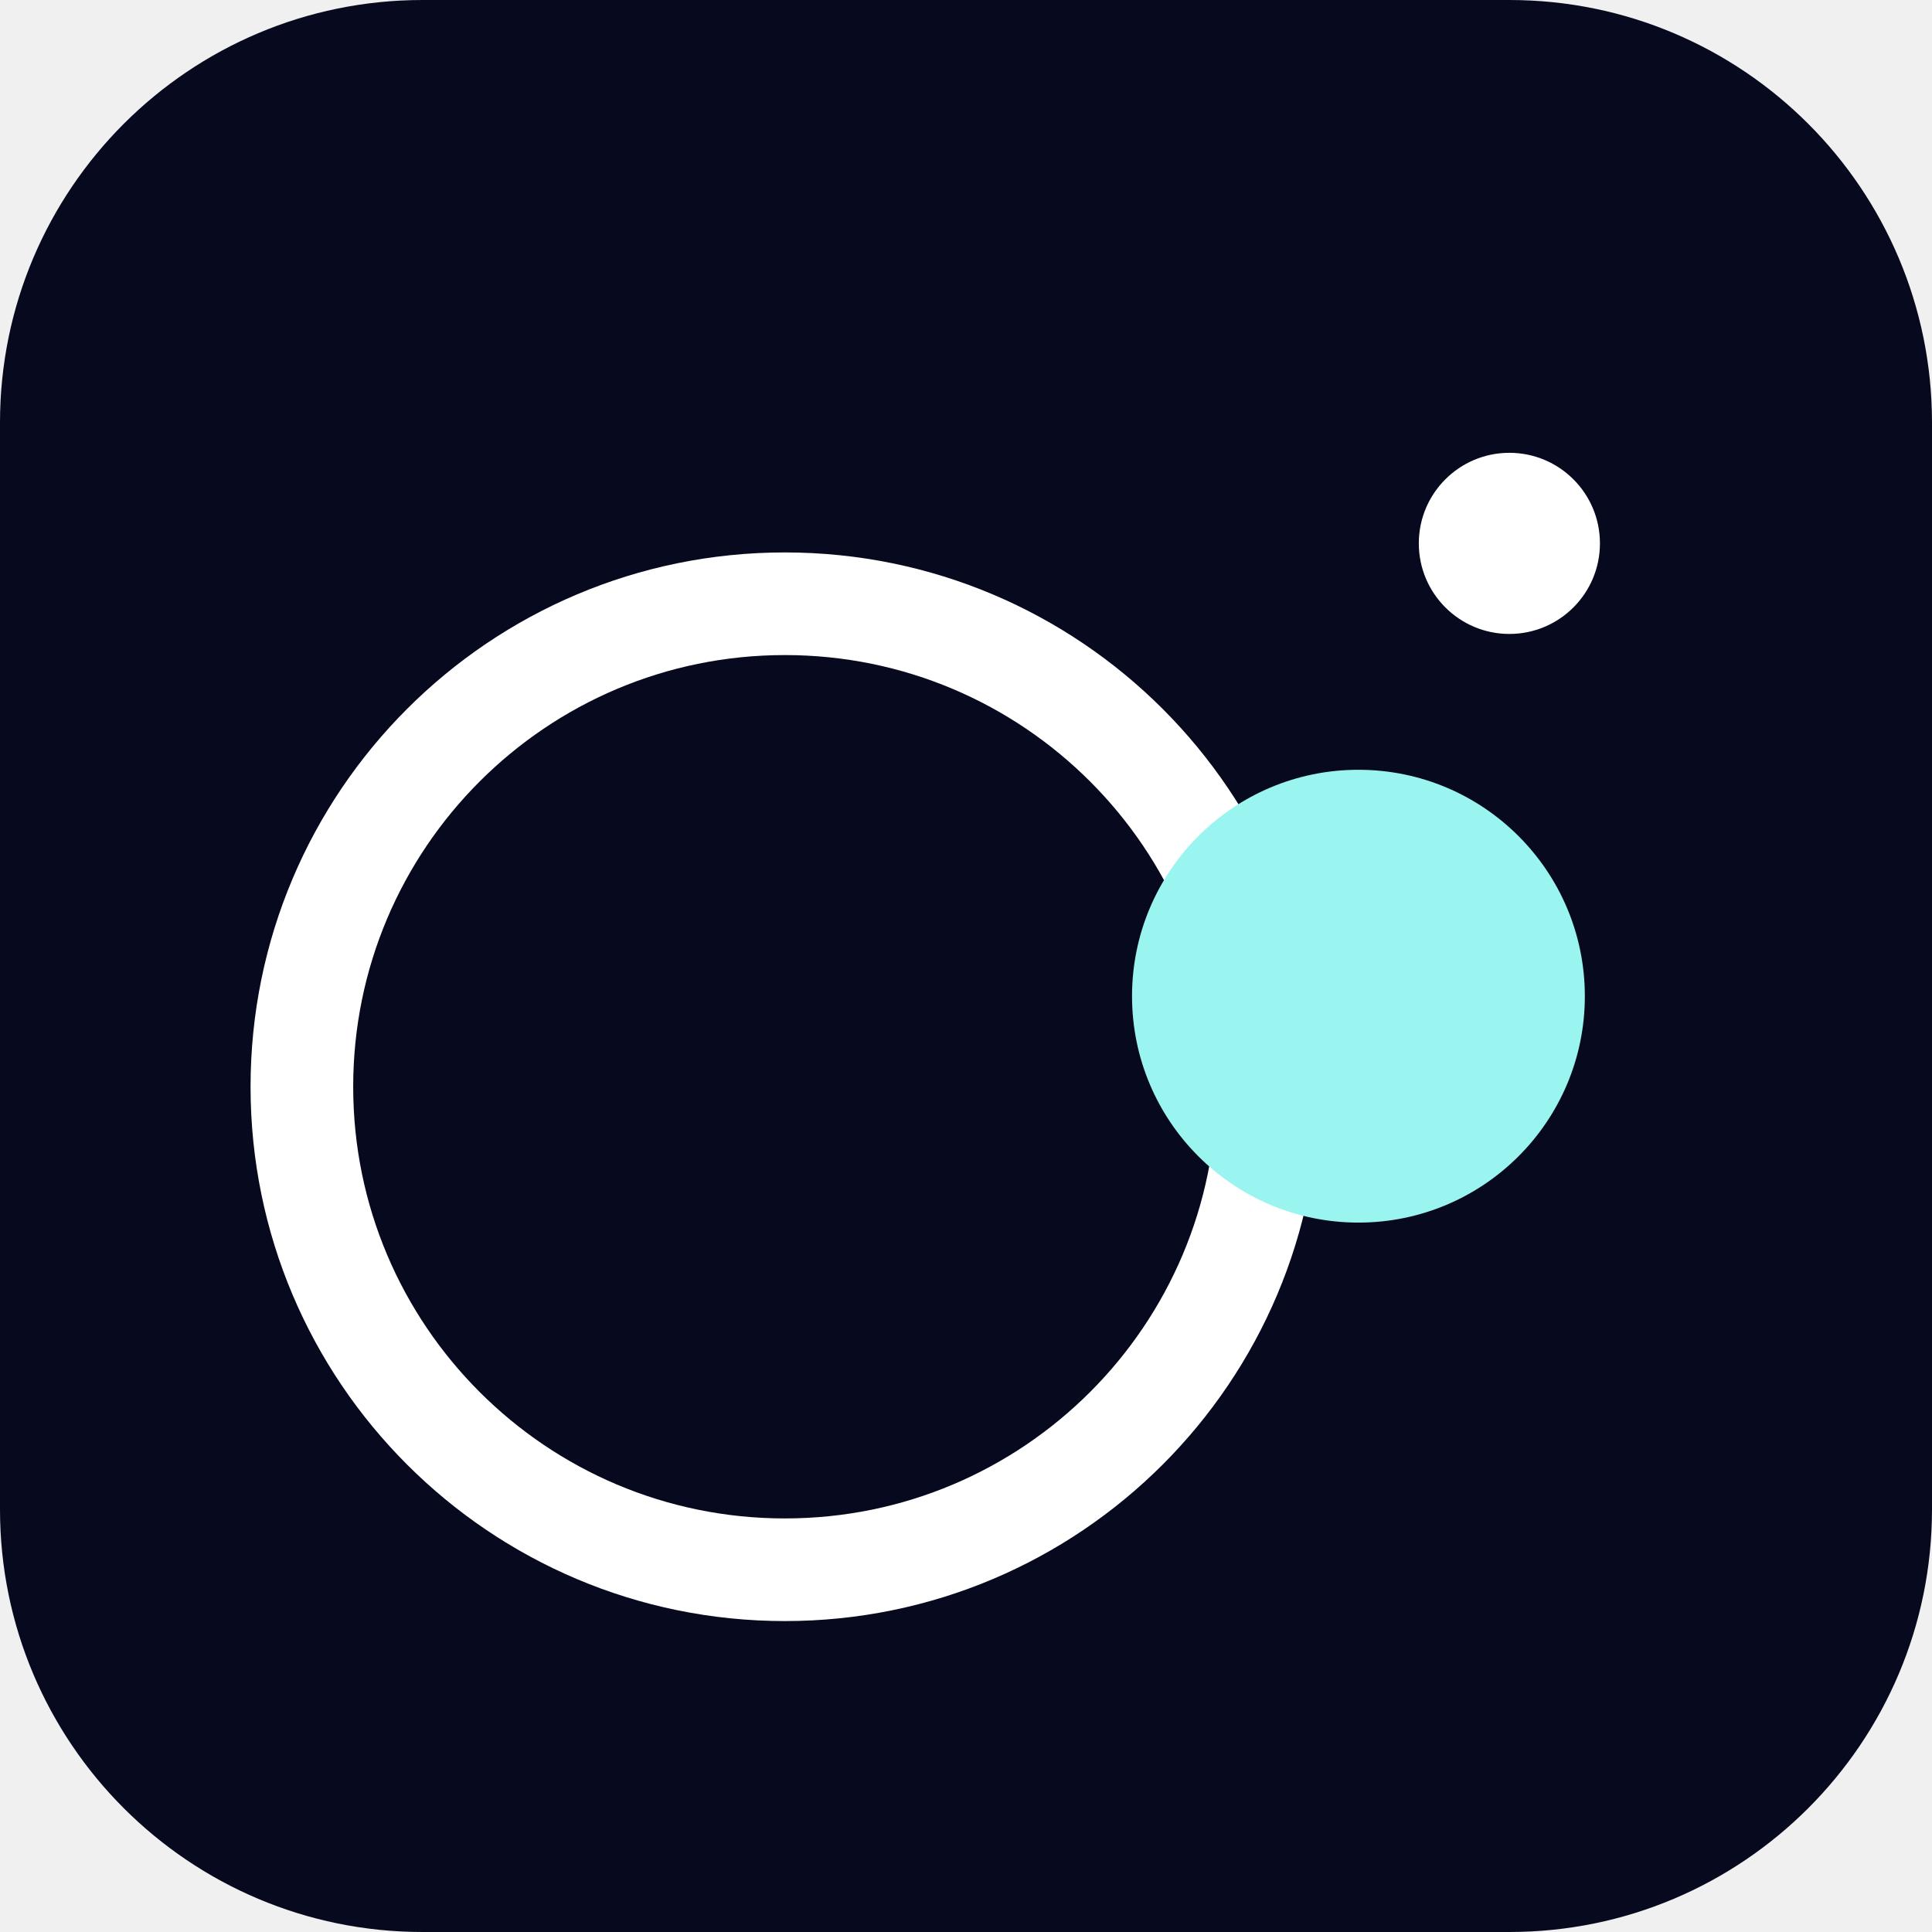
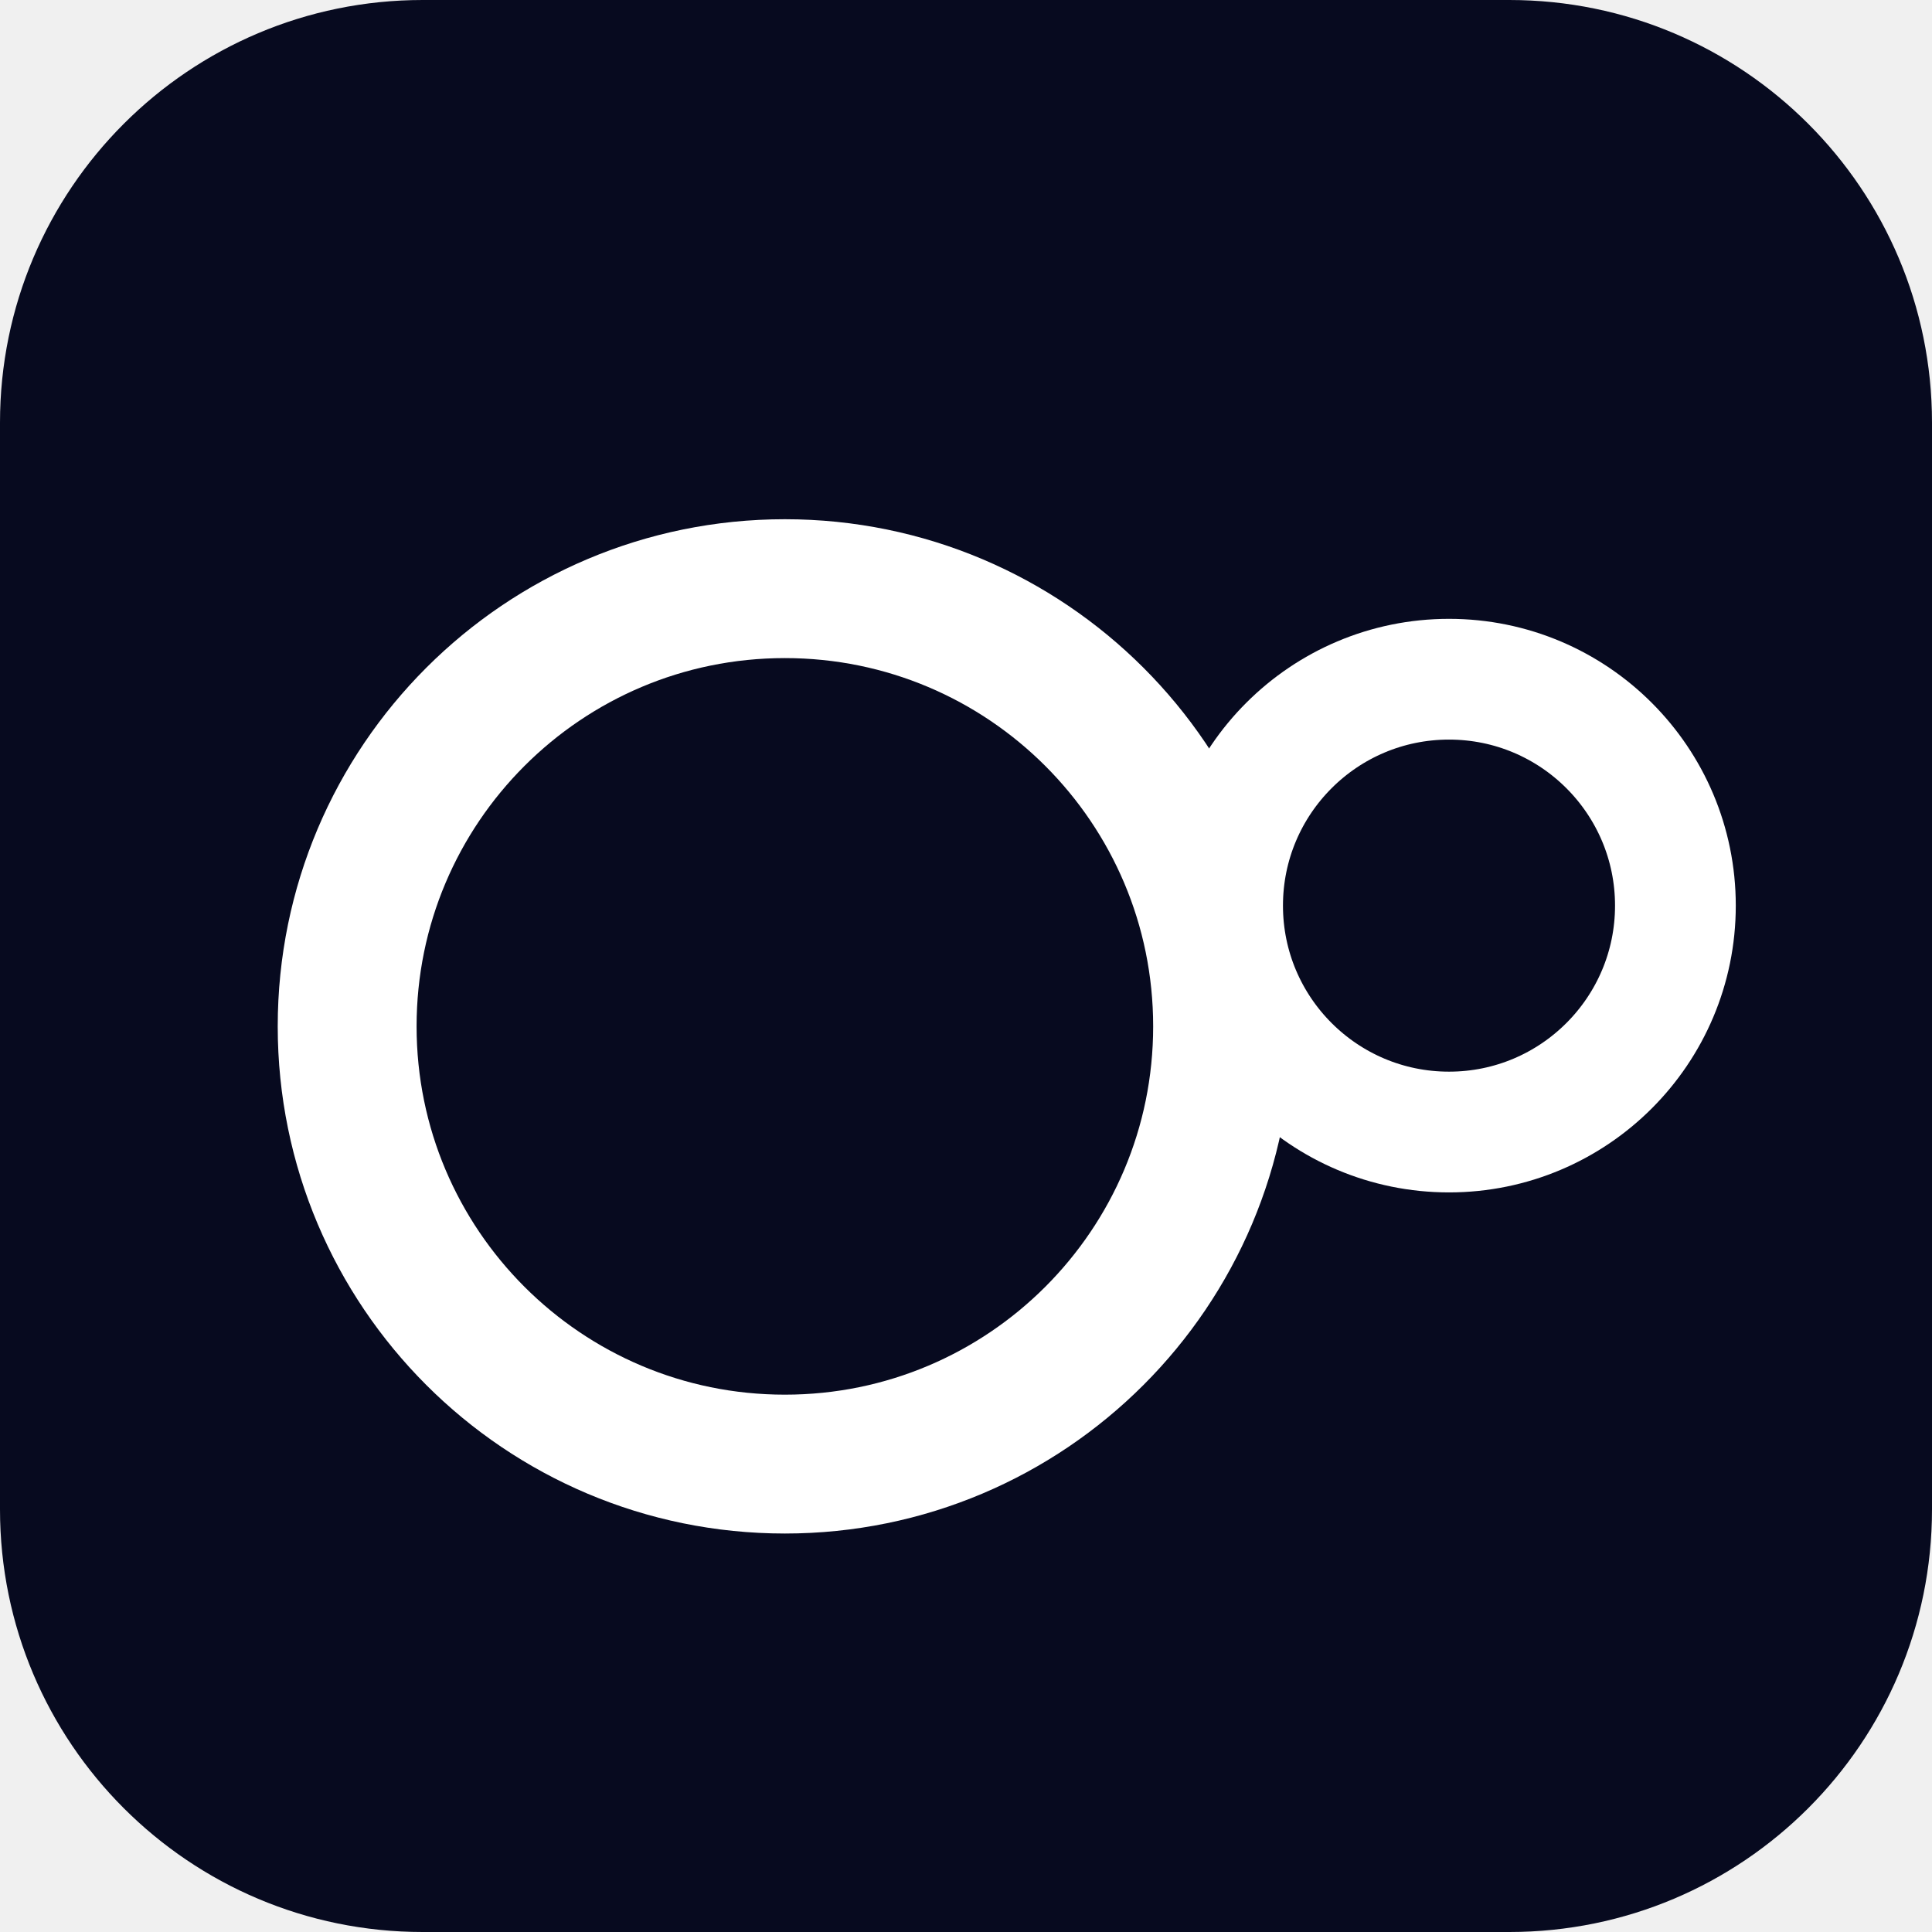
<svg xmlns="http://www.w3.org/2000/svg" width="64" height="64" viewBox="0 0 64 64" fill="none">
  <rect width="64" height="64" rx="14" fill="#070A1F" />
-   <circle cx="26" cy="36" r="16" stroke="#FFFFFF" stroke-width="3.4" />
-   <circle cx="45" cy="33" r="7.5" fill="#9AF5F0" />
-   <circle cx="50" cy="18" r="3" fill="#FFFFFF" />
+   <circle cx="26" cy="34" r="14.5" stroke="#FFFFFF" stroke-width="4.6" fill="none" />
+   <circle cx="48" cy="30" r="7.5" stroke="#FFFFFF" stroke-width="4" fill="none" />
</svg>
